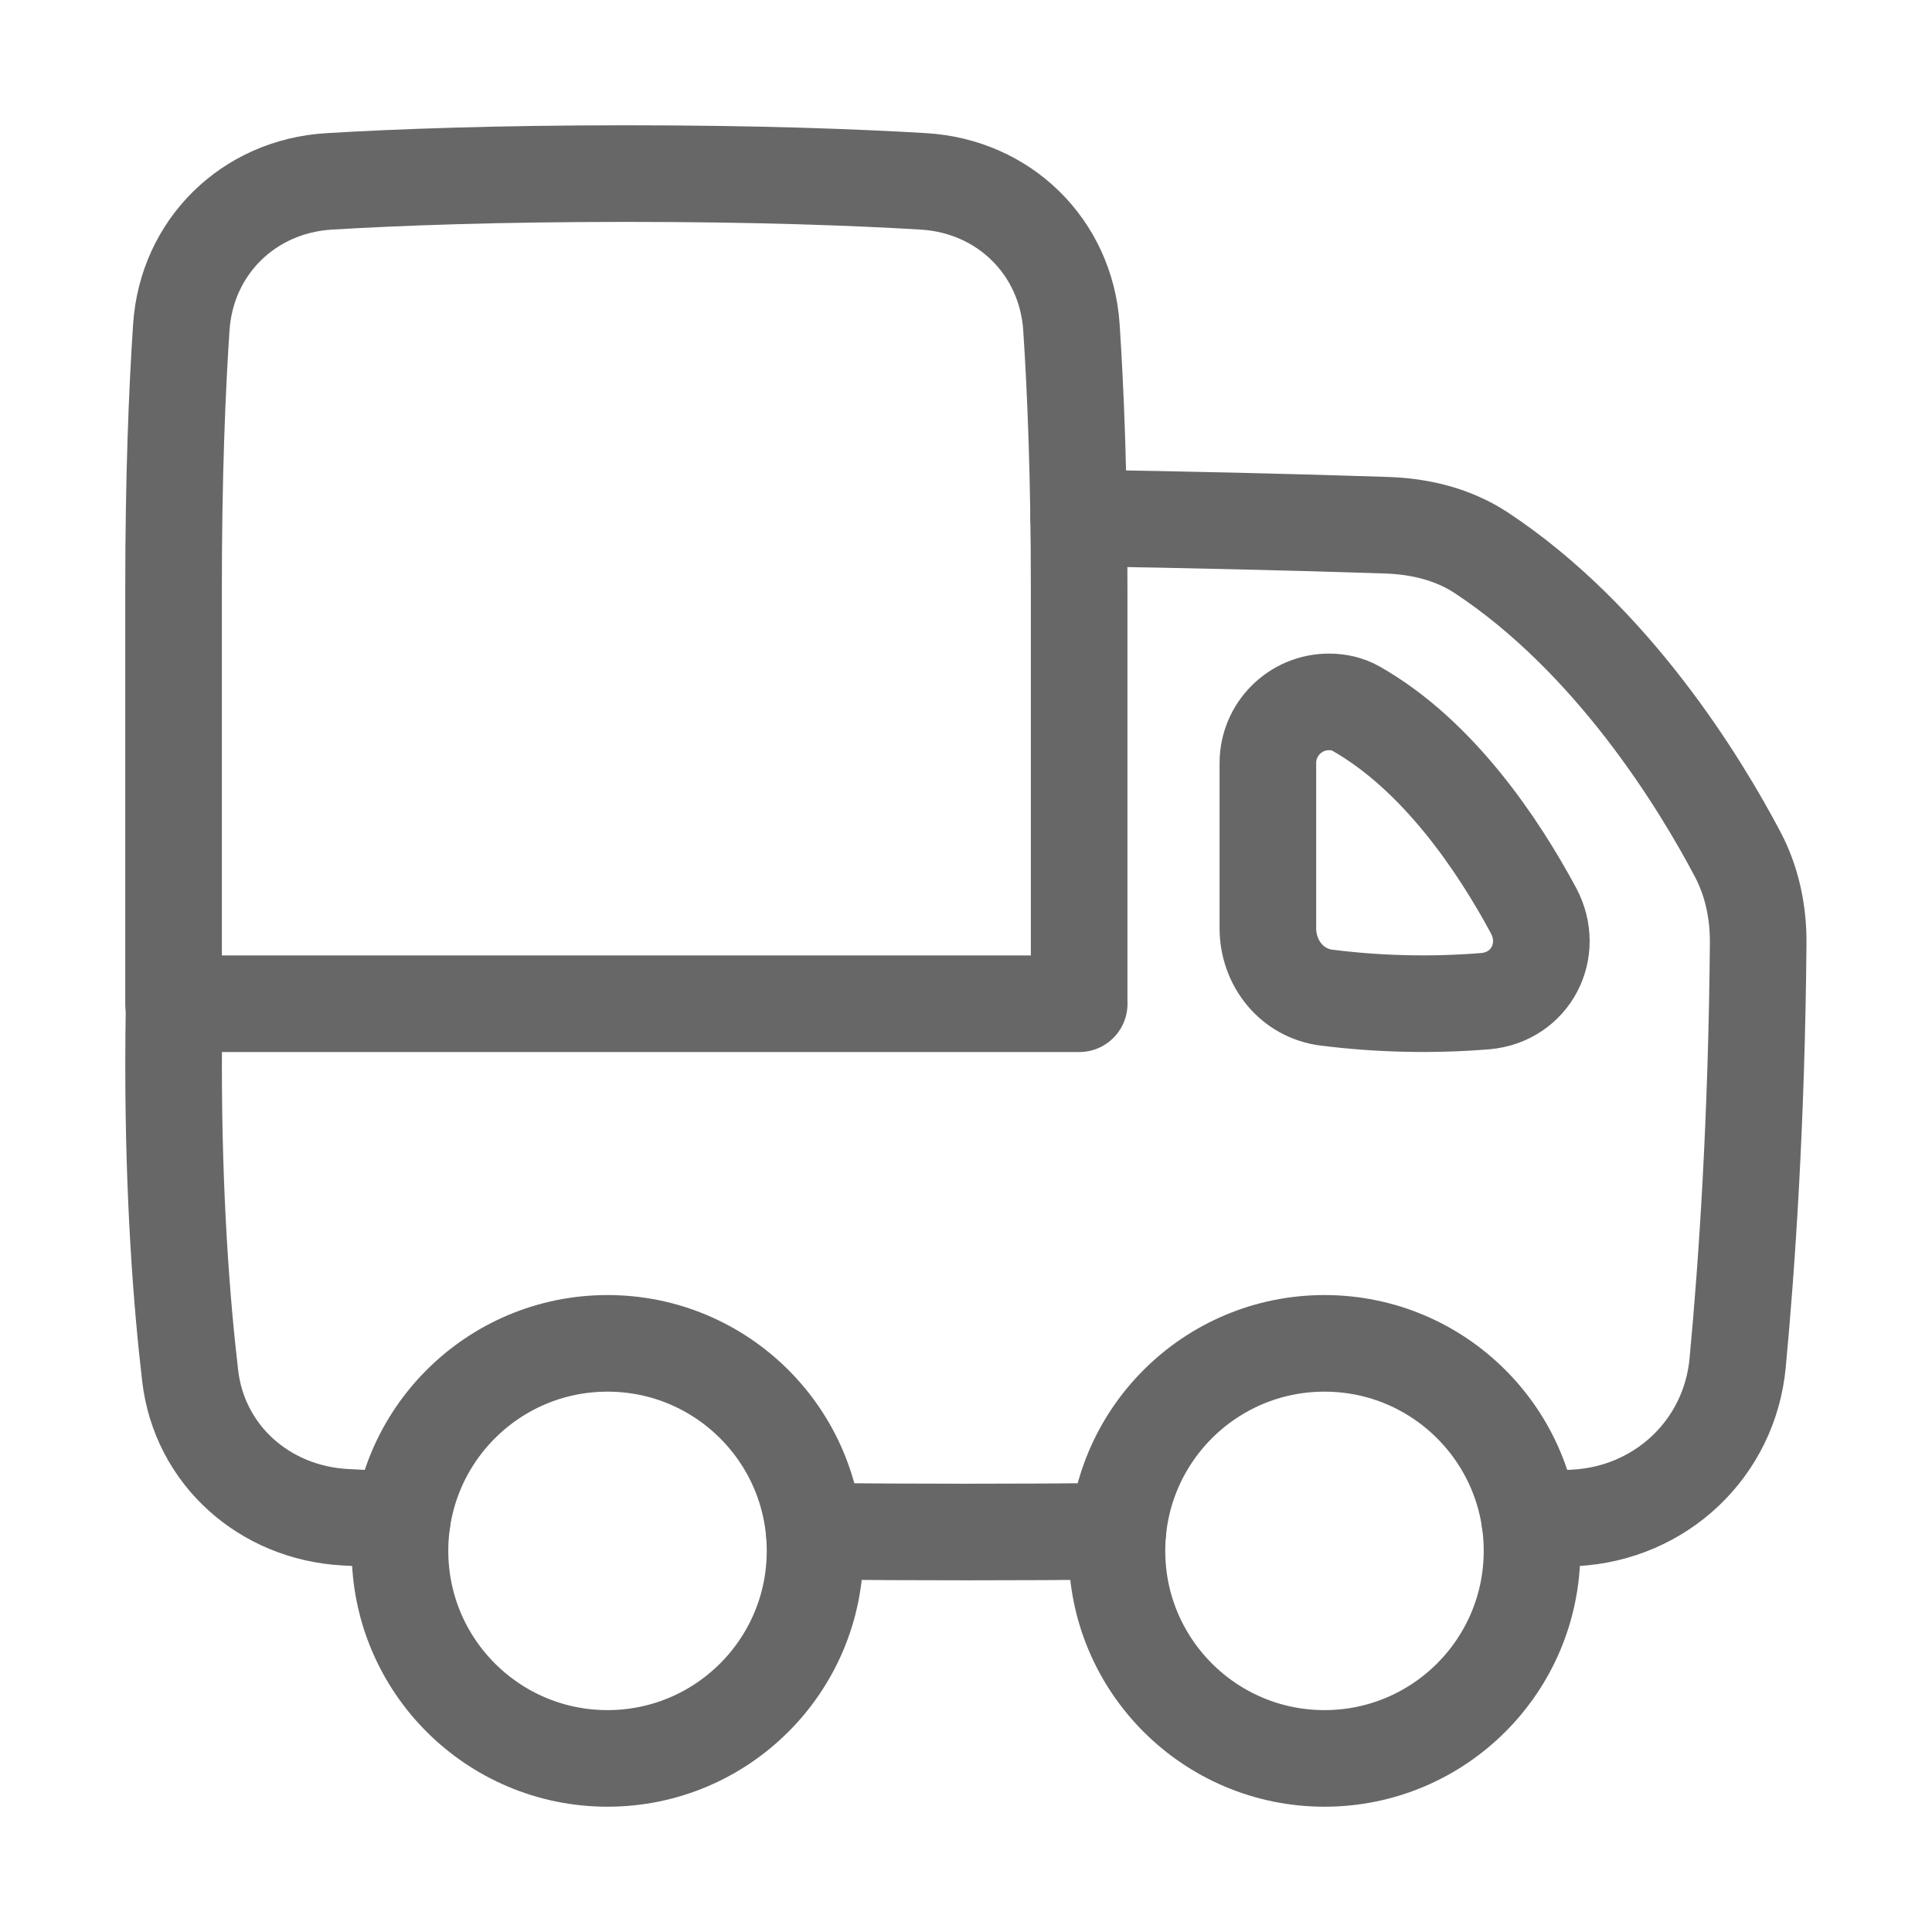
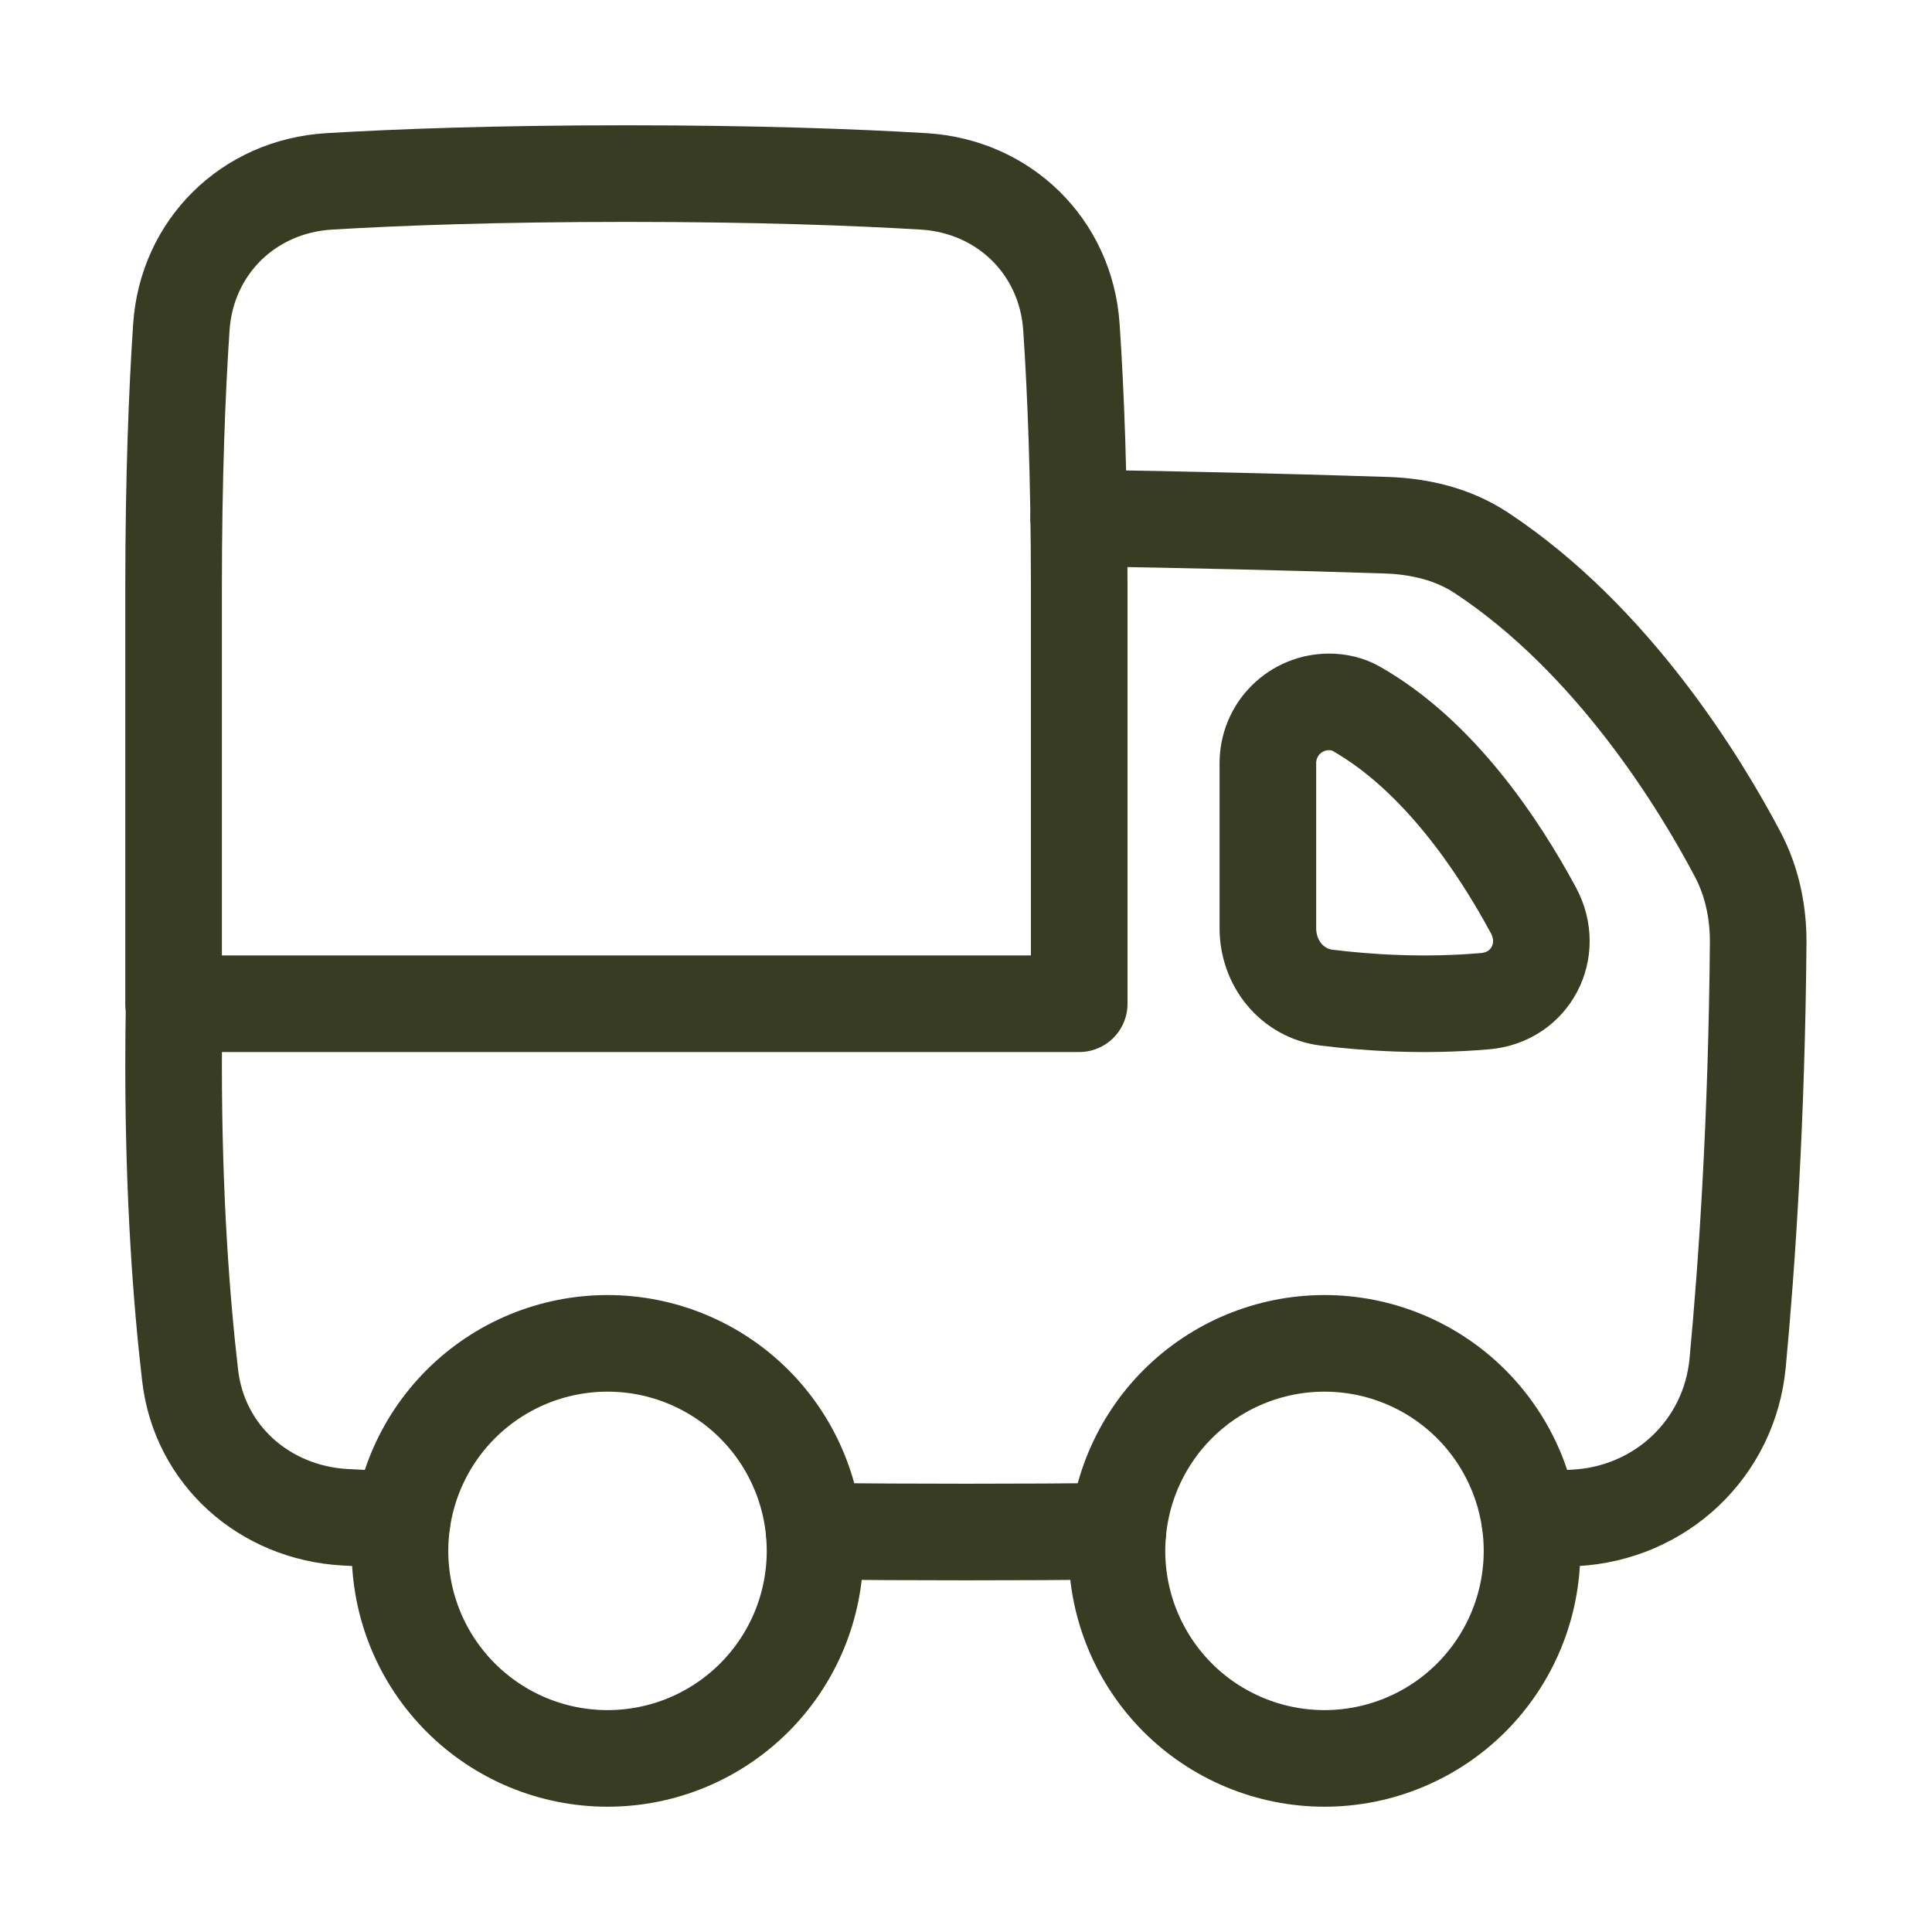
- <svg xmlns="http://www.w3.org/2000/svg" width="60" height="60" fill="none" viewBox="0 0 60 60">
-   <path stroke="#676767" stroke-linecap="round" stroke-linejoin="round" stroke-width="3" d="M47.508 47.209c.498-.024.965-.047 1.401-.07 2.669-.142 4.805-2.152 5.055-4.81.287-3.047.591-7.513.638-13.03.008-.96-.187-1.915-.635-2.764-1.16-2.201-3.878-6.672-7.965-9.368-.865-.57-1.89-.82-2.925-.855-2.972-.1-6.246-.173-9.578-.228M5.408 31.172c-.012.633-.017 1.274-.017 1.917 0 4.097.246 7.33.514 9.63.288 2.48 2.32 4.264 4.814 4.4.54.03 1.13.06 1.773.091" />
-   <path stroke="#676767" stroke-linecap="round" stroke-linejoin="round" stroke-width="3" d="M42.112 22.007c2.556 1.45 4.42 4.242 5.51 6.267.669 1.242-.09 2.697-1.497 2.818a23.958 23.958 0 0 1-4.924-.109c-1.078-.133-1.826-1.072-1.826-2.158v-5.13a1.899 1.899 0 0 1 1.898-1.897c.293 0 .584.063.84.209z" clip-rule="evenodd" />
-   <path stroke="#676767" stroke-linecap="round" stroke-linejoin="round" stroke-width="3" d="M33.516 31.172H5.39v-12.89c0-3.49.11-6.168.241-8.122.168-2.495 2.092-4.377 4.588-4.527 2.157-.129 5.2-.242 9.233-.242 4.034 0 7.076.113 9.232.242 2.497.15 4.422 2.032 4.59 4.528.13 1.953.24 4.632.24 8.12v12.89zm-8.23 16.383c3.143.031 6.287.031 9.43 0" />
-   <path stroke="#676767" stroke-linecap="round" stroke-linejoin="round" stroke-width="3" d="M34.688 48.164a6.445 6.445 0 1 0 12.89 0 6.445 6.445 0 0 0-12.89 0zm-22.266 0a6.445 6.445 0 1 0 12.89 0 6.445 6.445 0 0 0-12.89 0z" />
+ <svg xmlns="http://www.w3.org/2000/svg" width="60" height="60" viewBox="0 0 60 60" fill="none">
+   <path d="M47.508 47.209C48.006 47.185 48.473 47.162 48.909 47.139C51.578 46.997 53.714 44.987 53.964 42.328C54.251 39.282 54.555 34.816 54.602 29.299C54.61 28.338 54.415 27.384 53.967 26.535C52.807 24.334 50.089 19.863 46.002 17.167C45.137 16.597 44.113 16.348 43.077 16.312C40.105 16.213 36.831 16.139 33.499 16.084" stroke="#373C22" stroke-width="3" stroke-linecap="round" stroke-linejoin="round" />
+   <path d="M5.408 31.172C5.396 31.805 5.391 32.446 5.391 33.089C5.391 37.186 5.637 40.419 5.905 42.718C6.193 45.199 8.225 46.983 10.719 47.12C11.258 47.149 11.849 47.18 12.492 47.21" stroke="#373C22" stroke-width="3" stroke-linecap="round" stroke-linejoin="round" />
+   <path fill-rule="evenodd" clip-rule="evenodd" d="M42.112 22.007C44.668 23.456 46.532 26.249 47.623 28.274C48.291 29.516 47.531 30.971 46.125 31.092C44.203 31.259 42.442 31.137 41.201 30.983C40.123 30.85 39.375 29.911 39.375 28.825V23.695C39.375 23.192 39.575 22.709 39.931 22.354C40.287 21.998 40.77 21.798 41.273 21.798C41.566 21.798 41.857 21.861 42.112 22.007Z" stroke="#373C22" stroke-width="3" stroke-linecap="round" stroke-linejoin="round" />
+   <path d="M33.516 31.172H19.453H5.391V18.281C5.391 14.793 5.501 12.114 5.632 10.16C5.8 7.665 7.724 5.783 10.22 5.633C12.377 5.504 15.419 5.391 19.453 5.391C23.487 5.391 26.529 5.504 28.685 5.633C31.182 5.783 33.107 7.665 33.274 10.161C33.406 12.114 33.516 14.793 33.516 18.281V31.172Z" stroke="#373C22" stroke-width="3" stroke-linecap="round" stroke-linejoin="round" />
+   <path d="M25.286 47.555C28.429 47.586 31.573 47.586 34.717 47.555" stroke="#373C22" stroke-width="3" stroke-linecap="round" stroke-linejoin="round" />
+   <path d="M34.688 48.164C34.688 49.873 35.367 51.513 36.575 52.722C37.784 53.93 39.423 54.609 41.133 54.609C42.842 54.609 44.482 53.93 45.69 52.722C46.899 51.513 47.578 49.873 47.578 48.164C47.578 46.455 46.899 44.815 45.69 43.606C44.482 42.398 42.842 41.719 41.133 41.719C39.423 41.719 37.784 42.398 36.575 43.606C35.367 44.815 34.688 46.455 34.688 48.164Z" stroke="#373C22" stroke-width="3" stroke-linecap="round" stroke-linejoin="round" />
+   <path d="M12.422 48.164C12.422 49.011 12.589 49.849 12.912 50.631C13.236 51.413 13.711 52.123 14.31 52.722C14.908 53.32 15.619 53.795 16.401 54.119C17.183 54.443 18.021 54.609 18.867 54.609C19.714 54.609 20.552 54.443 21.334 54.119C22.116 53.795 22.826 53.32 23.425 52.722C24.023 52.123 24.498 51.413 24.822 50.631C25.146 49.849 25.312 49.011 25.312 48.164C25.312 46.455 24.633 44.815 23.425 43.606C22.216 42.398 20.577 41.719 18.867 41.719C17.158 41.719 15.518 42.398 14.31 43.606C13.101 44.815 12.422 46.455 12.422 48.164Z" stroke="#373C22" stroke-width="3" stroke-linecap="round" stroke-linejoin="round" />
</svg>
